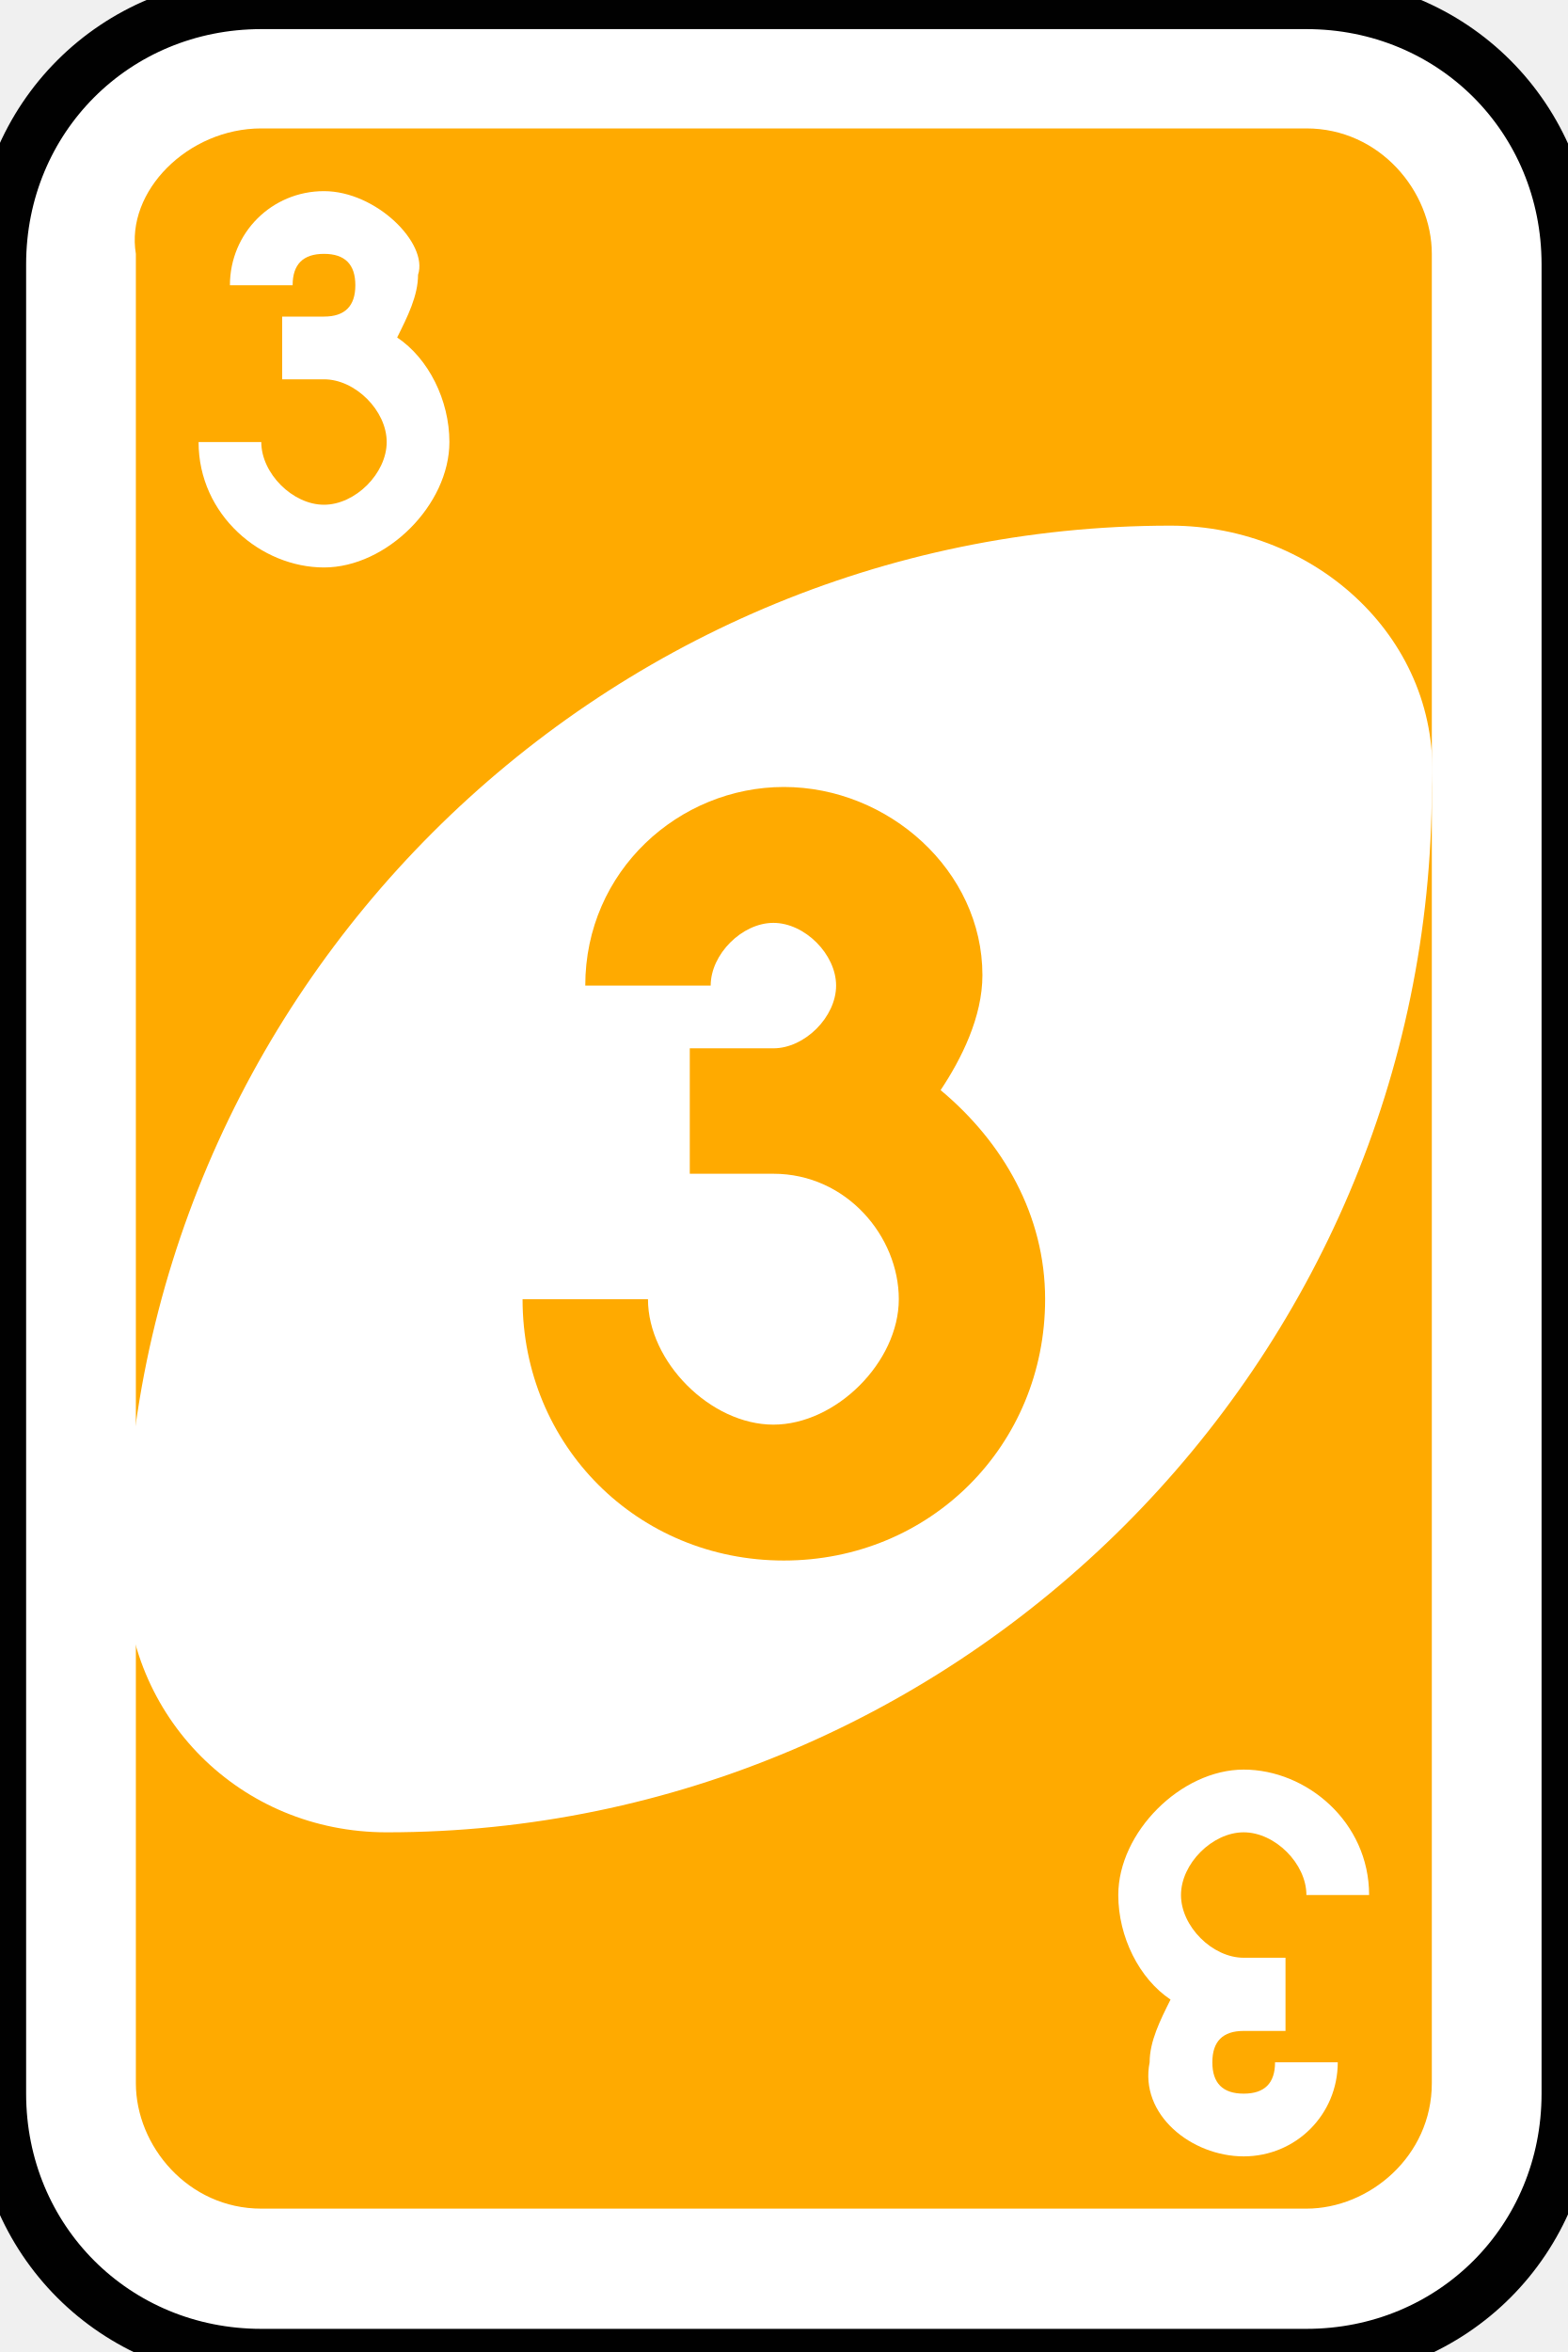
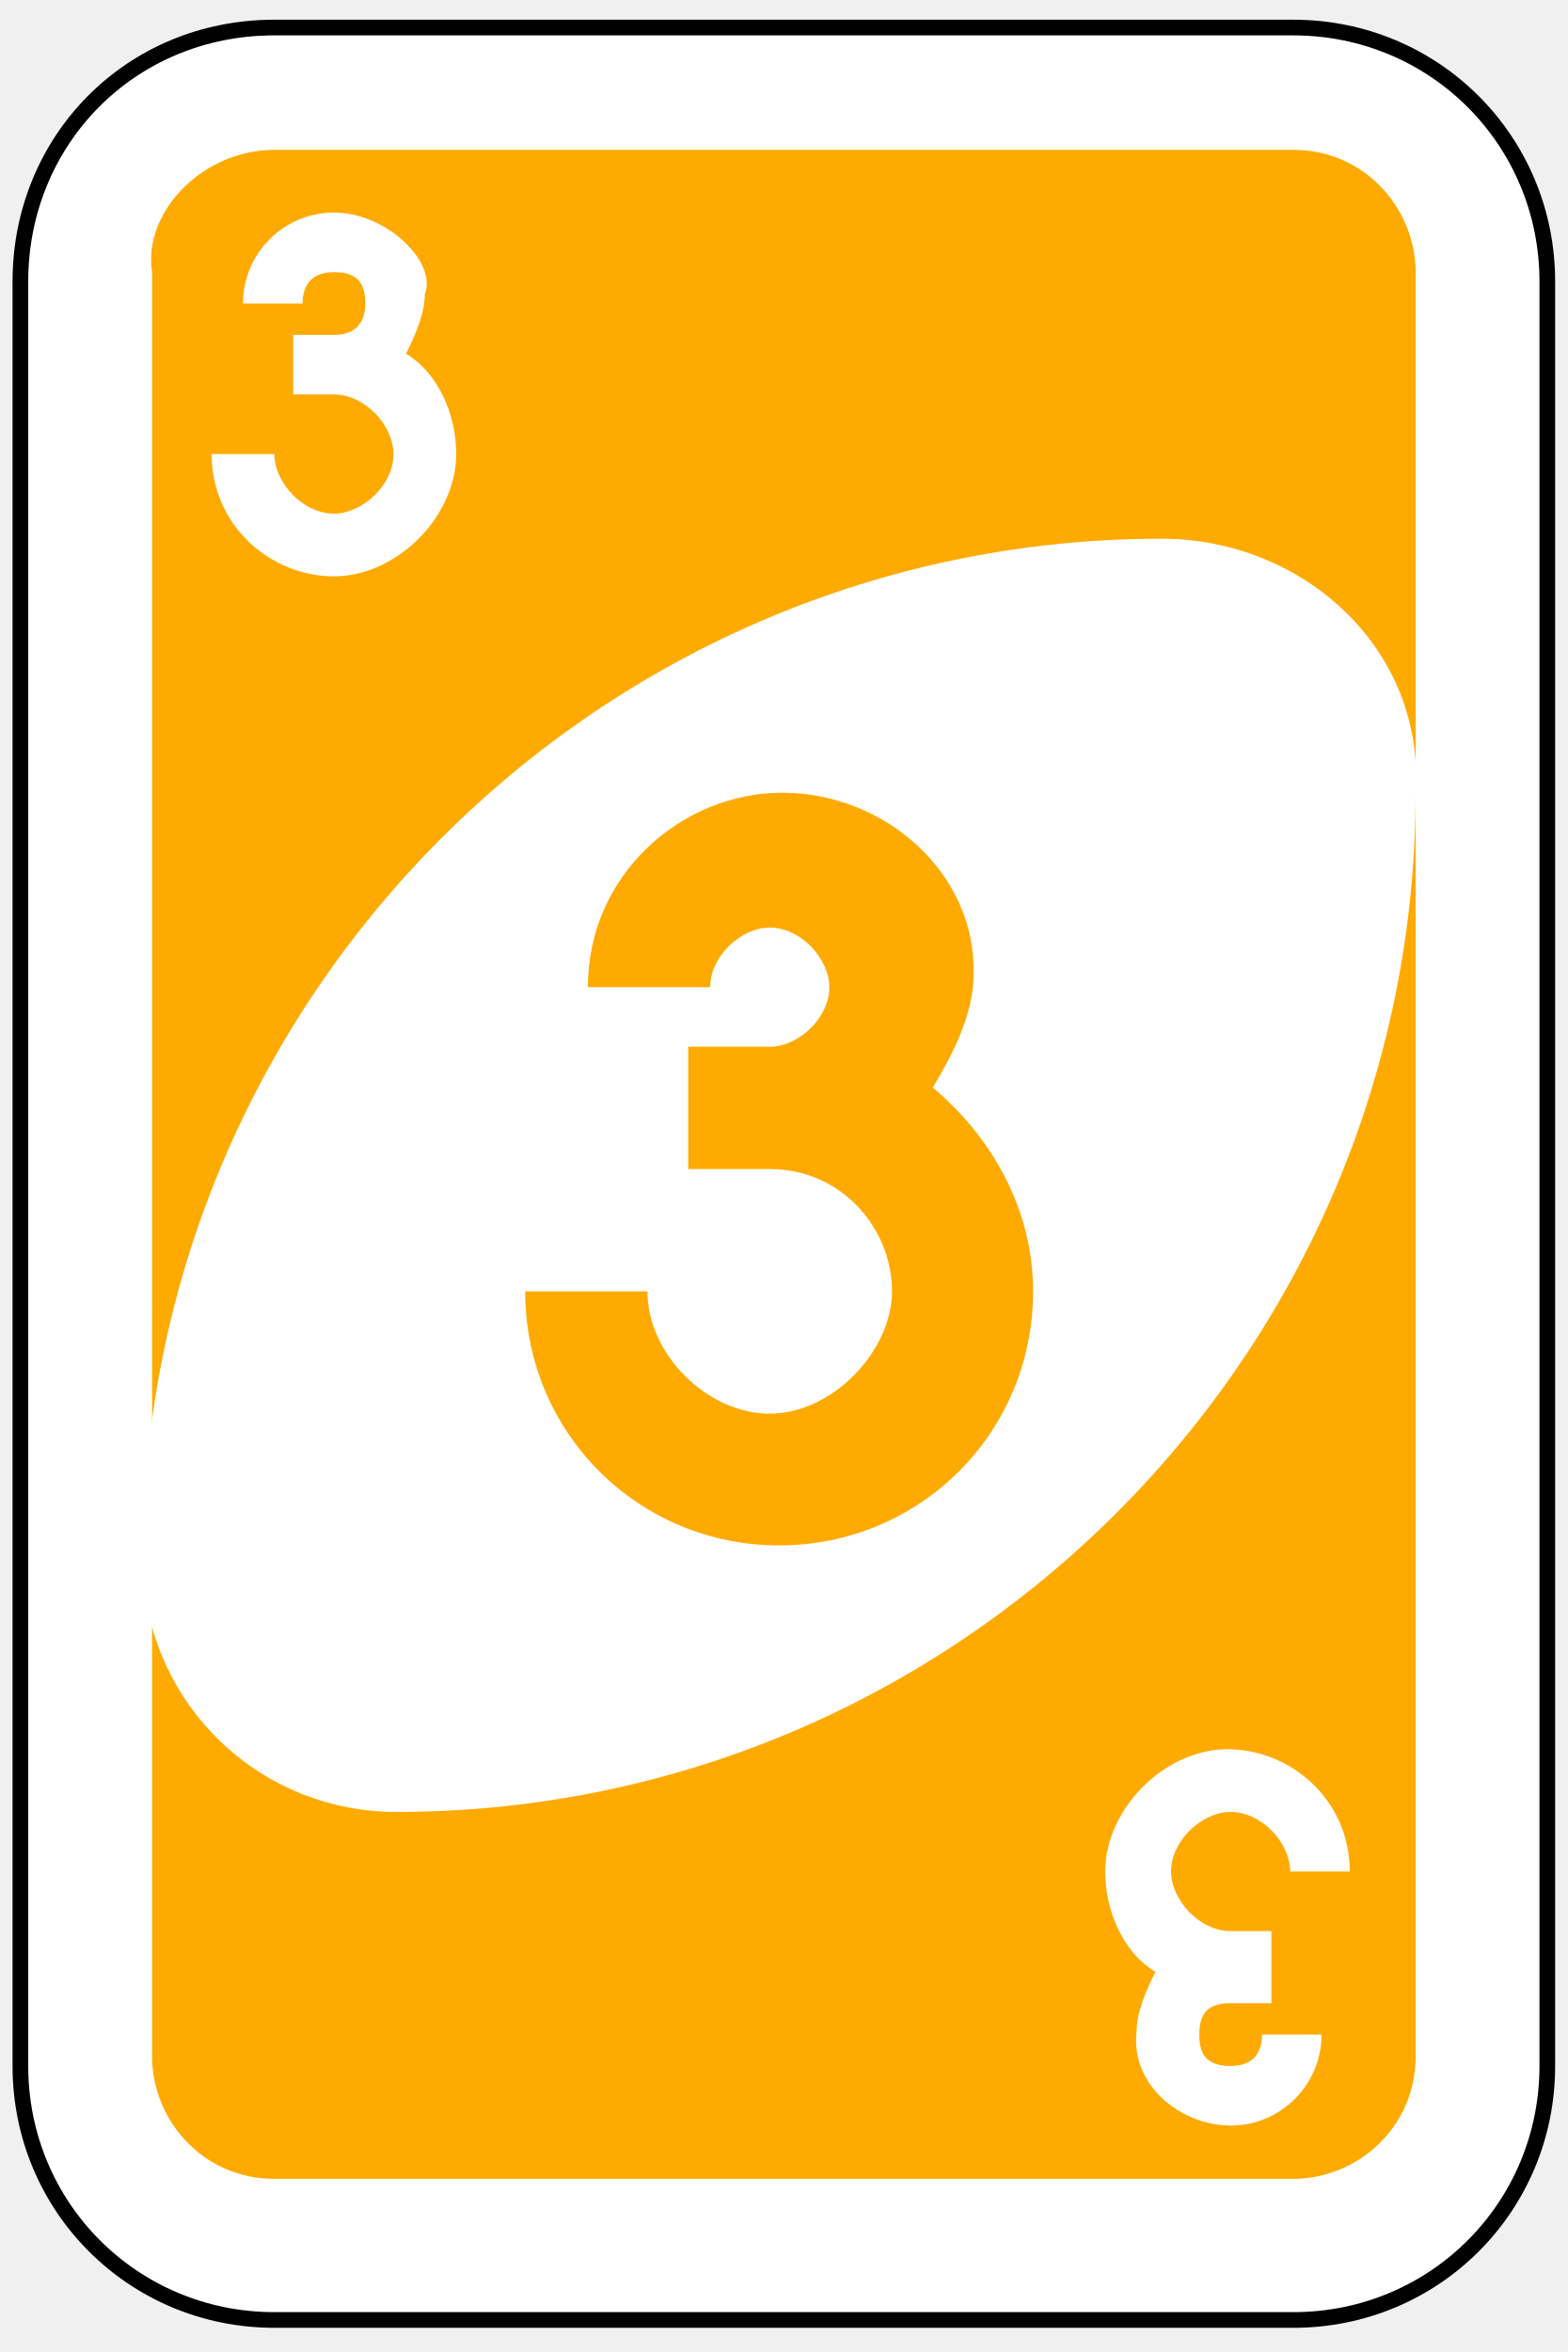
- <svg xmlns="http://www.w3.org/2000/svg" version="1.1" id="Layer_1" x="0px" y="0px" viewBox="0 0 60 90" style="enable-background:new 0 0 60 90;" xml:space="preserve">
+ <svg xmlns="http://www.w3.org/2000/svg" version="1.1" id="Layer_1" x="0px" y="0px" viewBox="-439 51 200 300" style="enable-background:new -439 51 200 300;" xml:space="preserve">
  <style type="text/css">
	.st0{fill:#FFFFFF;stroke:#010101;stroke-width:0.5;}
	.st1{fill:#FFAA00;}
	.st2{fill:#FFFFFF;}
</style>
  <g id="g6579" transform="matrix(4,0,0,4,-1260,-2077.086)">
-     <path id="rect2987-8-5" class="st0" d="M317.5,519.3h10c1.4,0,2.5,1.1,2.5,2.5v17.5c0,1.4-1.1,2.5-2.5,2.5h-10   c-1.4,0-2.5-1.1-2.5-2.5v-17.5C315,520.4,316.1,519.3,317.5,519.3z" />
-     <path id="rect3757-26-33" class="st1" d="M317.5,520.5h10c0.7,0,1.2,0.6,1.2,1.2v17.5c0,0.7-0.6,1.2-1.2,1.2h-10   c-0.7,0-1.2-0.6-1.2-1.2v-17.5C316.2,521.1,316.8,520.5,317.5,520.5z" />
-     <path id="path3773-0-4-8-4-60-3" class="st2" d="M326.2,524.3c-5.5,0-10,4.5-10,10c0,1.4,1.1,2.5,2.5,2.5c5.5,0,10-4.5,10-10   C328.8,525.4,327.6,524.3,326.2,524.3z" />
-     <path id="rect3163-52-9-8-1-1-2-7-3-6-4-6-1-8-7-0-1" class="st1" d="M322.5,526.8c-1,0-1.9,0.8-1.9,1.9h1.2c0-0.3,0.3-0.6,0.6-0.6   s0.6,0.3,0.6,0.6s-0.3,0.6-0.6,0.6h-0.8v1.2h0.8c0.7,0,1.2,0.6,1.2,1.2s-0.6,1.2-1.2,1.2s-1.2-0.6-1.2-1.2H320   c0,1.4,1.1,2.5,2.5,2.5s2.5-1.1,2.5-2.5c0-0.8-0.4-1.5-1-2c0.2-0.3,0.4-0.7,0.4-1.1C324.4,527.6,323.5,526.8,322.5,526.8z" />
-     <path id="rect3163-52-9-8-1-1-2-7-3-6-4-6-1-8-7-0-6-2" class="st2" d="M318.1,521.1c-0.5,0-0.9,0.4-0.9,0.9h0.6   c0-0.2,0.1-0.3,0.3-0.3s0.3,0.1,0.3,0.3s-0.1,0.3-0.3,0.3h-0.4v0.6h0.4c0.3,0,0.6,0.3,0.6,0.6s-0.3,0.6-0.6,0.6s-0.6-0.3-0.6-0.6   h-0.6c0,0.7,0.6,1.2,1.2,1.2s1.2-0.6,1.2-1.2c0-0.4-0.2-0.8-0.5-1c0.1-0.2,0.2-0.4,0.2-0.6C319.1,521.6,318.6,521.1,318.1,521.1z" />
-     <path id="rect3163-52-9-8-1-1-2-7-3-6-4-6-1-8-7-0-6-2-6" class="st2" d="M326.9,539.9c0.5,0,0.9-0.4,0.9-0.9h-0.6   c0,0.2-0.1,0.3-0.3,0.3s-0.3-0.1-0.3-0.3s0.1-0.3,0.3-0.3h0.4V538h-0.4c-0.3,0-0.6-0.3-0.6-0.6s0.3-0.6,0.6-0.6s0.6,0.3,0.6,0.6   h0.6c0-0.7-0.6-1.2-1.2-1.2s-1.2,0.6-1.2,1.2c0,0.4,0.2,0.8,0.5,1c-0.1,0.2-0.2,0.4-0.2,0.6C325.9,539.5,326.4,539.9,326.9,539.9z" />
+     <path id="rect2987-8-5" class="st0" d="M214,532.9h32.5c4.5,0,8.1,3.6,8.1,8.1v56.9c0,4.5-3.6,8.1-8.1,8.1H214   c-4.5,0-8.1-3.6-8.1-8.1V541C205.9,536.5,209.4,532.9,214,532.9z" />
+     <path id="rect3757-26-33" class="st1" d="M214,536.8h32.5c2.3,0,3.9,1.9,3.9,3.9v56.9c0,2.3-1.9,3.9-3.9,3.9H214   c-2.3,0-3.9-1.9-3.9-3.9v-56.9C209.8,538.8,211.7,536.8,214,536.8z" />
+     <path id="path3773-0-4-8-4-60-3" class="st2" d="M242.3,549.2c-17.9,0-32.5,14.6-32.5,32.5c0,4.5,3.6,8.1,8.1,8.1   c17.9,0,32.5-14.6,32.5-32.5C250.7,552.7,246.8,549.2,242.3,549.2z" />
+     <path id="rect3163-52-9-8-1-1-2-7-3-6-4-6-1-8-7-0-1" class="st1" d="M230.2,557.3c-3.2,0-6.2,2.6-6.2,6.2h3.9c0-1,1-1.9,1.9-1.9   c1,0,1.9,1,1.9,1.9c0,1-1,1.9-1.9,1.9h-2.6v3.9h2.6c2.3,0,3.9,1.9,3.9,3.9c0,1.9-1.9,3.9-3.9,3.9s-3.9-1.9-3.9-3.9h-3.9   c0,4.5,3.6,8.1,8.1,8.1s8.1-3.6,8.1-8.1c0-2.6-1.3-4.9-3.2-6.5c0.6-1,1.3-2.3,1.3-3.6C236.4,559.9,233.5,557.3,230.2,557.3z" />
+     <path id="rect3163-52-9-8-1-1-2-7-3-6-4-6-1-8-7-0-6-2" class="st2" d="M215.9,538.8c-1.6,0-2.9,1.3-2.9,2.9h1.9c0-0.6,0.3-1,1-1   s1,0.3,1,1c0,0.6-0.3,1-1,1h-1.3v1.9h1.3c1,0,1.9,1,1.9,1.9c0,1-1,1.9-1.9,1.9c-1,0-1.9-1-1.9-1.9H212c0,2.3,1.9,3.9,3.9,3.9   s3.9-1.9,3.9-3.9c0-1.3-0.6-2.6-1.6-3.2c0.3-0.6,0.6-1.3,0.6-1.9C219.2,540.4,217.6,538.8,215.9,538.8z" />
+     <path id="rect3163-52-9-8-1-1-2-7-3-6-4-6-1-8-7-0-6-2-6" class="st2" d="M244.5,599.8c1.6,0,2.9-1.3,2.9-2.9h-1.9c0,0.6-0.3,1-1,1   s-1-0.3-1-1s0.3-1,1-1h1.3v-2.3h-1.3c-1,0-1.9-1-1.9-1.9c0-1,1-1.9,1.9-1.9c1,0,1.9,1,1.9,1.9h1.9c0-2.3-1.9-3.9-3.9-3.9   s-3.9,1.9-3.9,3.9c0,1.3,0.6,2.6,1.6,3.2c-0.3,0.6-0.6,1.3-0.6,1.9C241.3,598.5,242.9,599.8,244.5,599.8z" />
  </g>
</svg>
